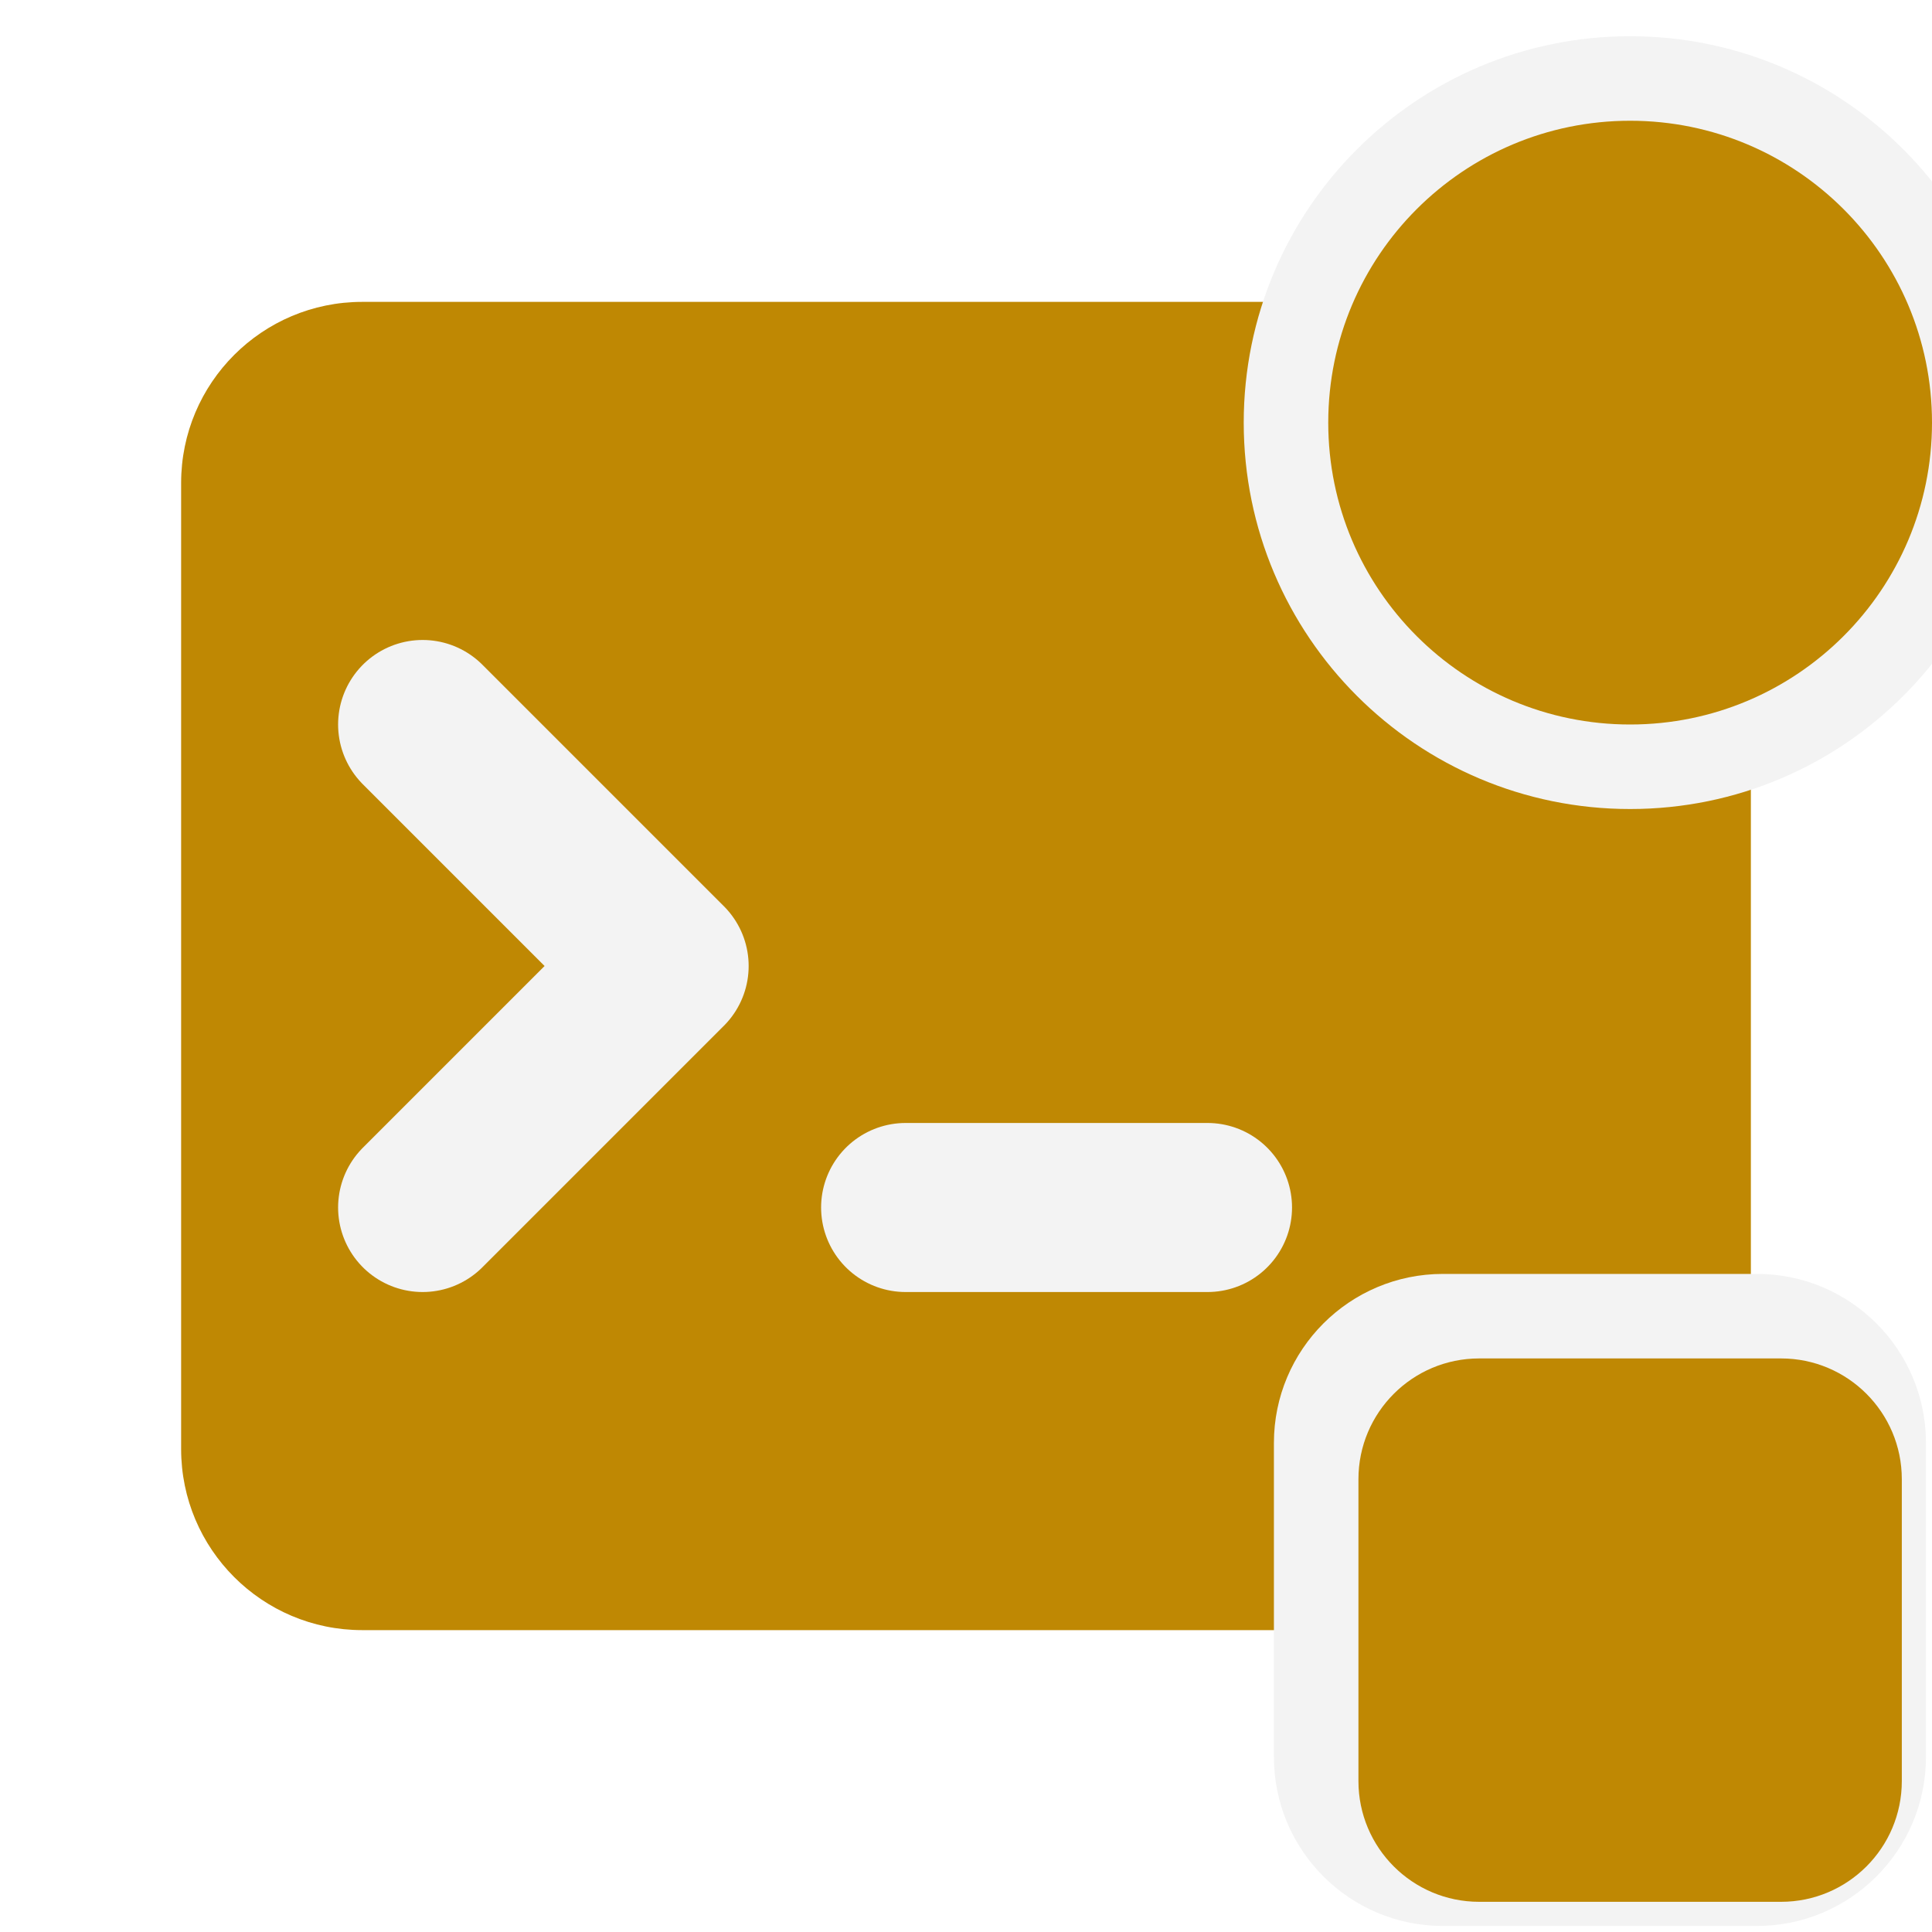
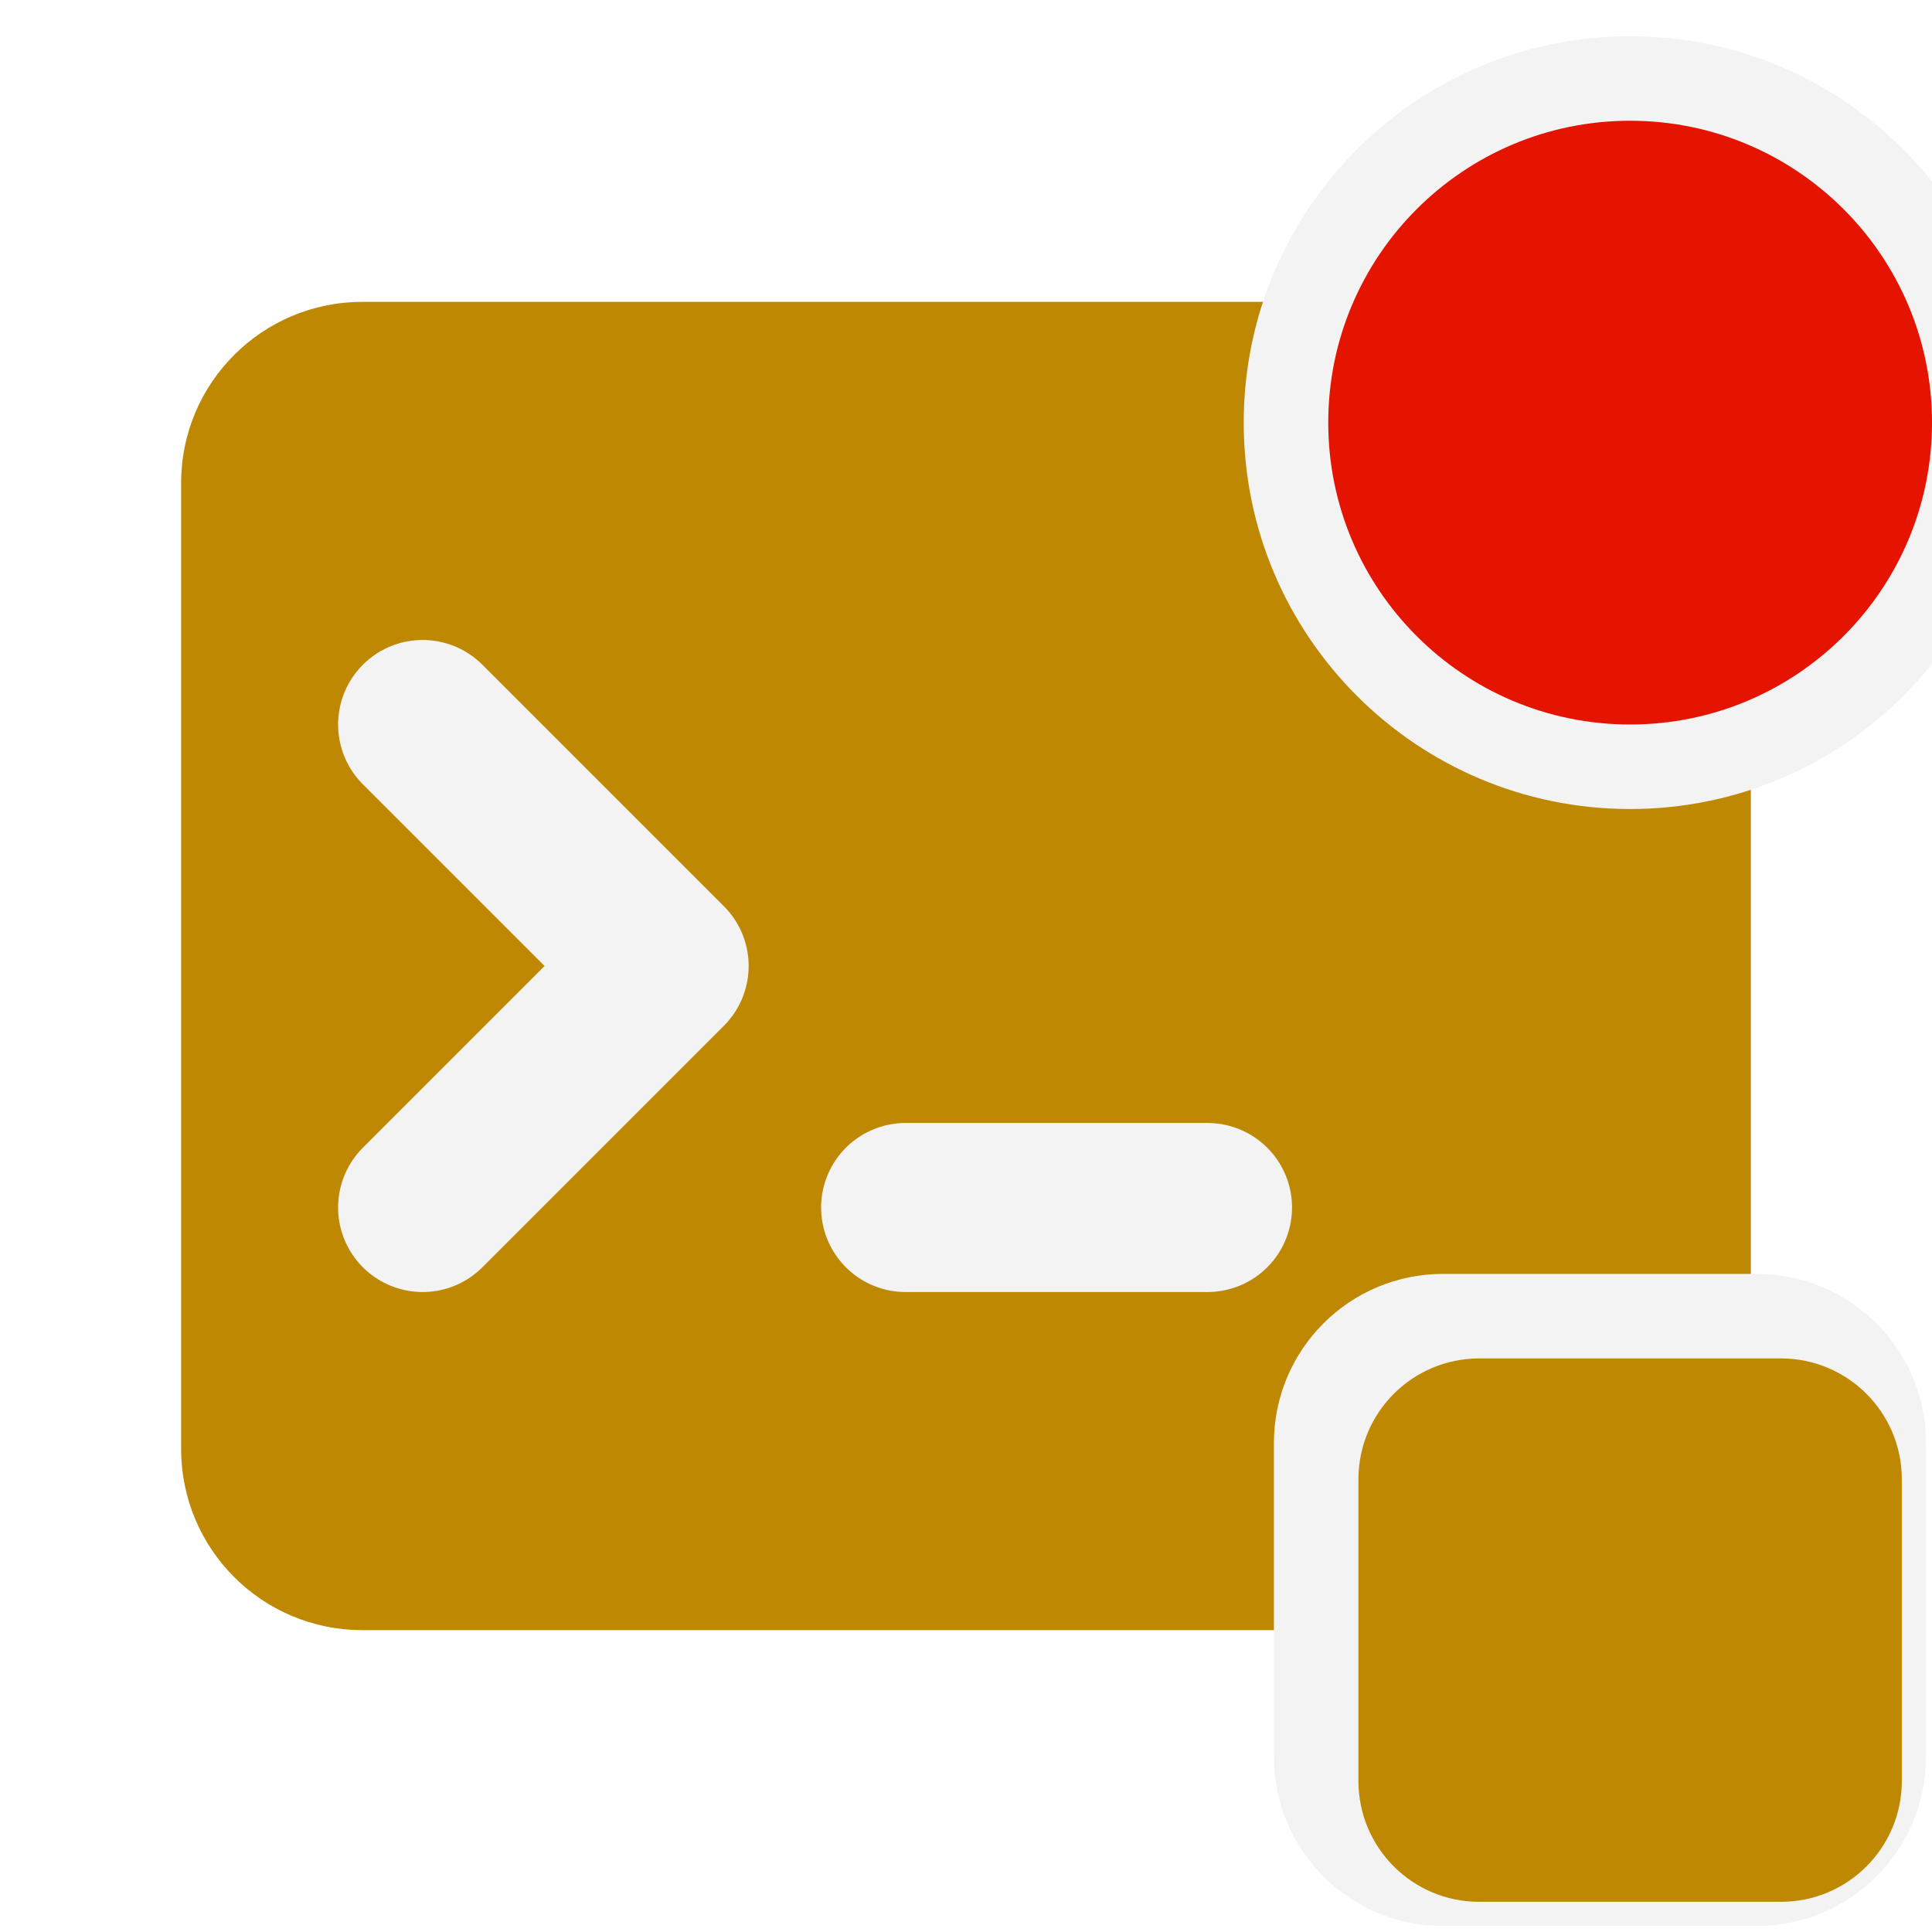
<svg xmlns="http://www.w3.org/2000/svg" width="16" height="16" viewBox="0 0 16 16" fill="none" stroke="#F3F3F3" stroke-width="1.4" stroke-linecap="round" stroke-linejoin="round">
  <rect x="1.5" y="2.5" width="13" height="11" rx="1.5" fill="#BF8803" stroke="none" />
  <path d="M3.5 6l2 2-2 2" />
  <path d="M7.5 10h2.5" />
  <circle cx="13.5" cy="3.5" r="3.2" fill="#F3F3F3" stroke="none" />
-   <circle cx="13.5" cy="3.5" r="2.5" fill="#BF8803" stroke="none" />
+   <circle cx="13.5" cy="3.5" r="2.5" fill="#E51400" stroke="none" />
  <rect x="10.55" y="10.55" width="5.4" height="5.4" rx="1.4" fill="#F3F3F3" stroke="none" />
  <rect x="11.25" y="11.25" width="4.5" height="4.5" rx="1" fill="#BF8803" stroke="none" />
</svg>
